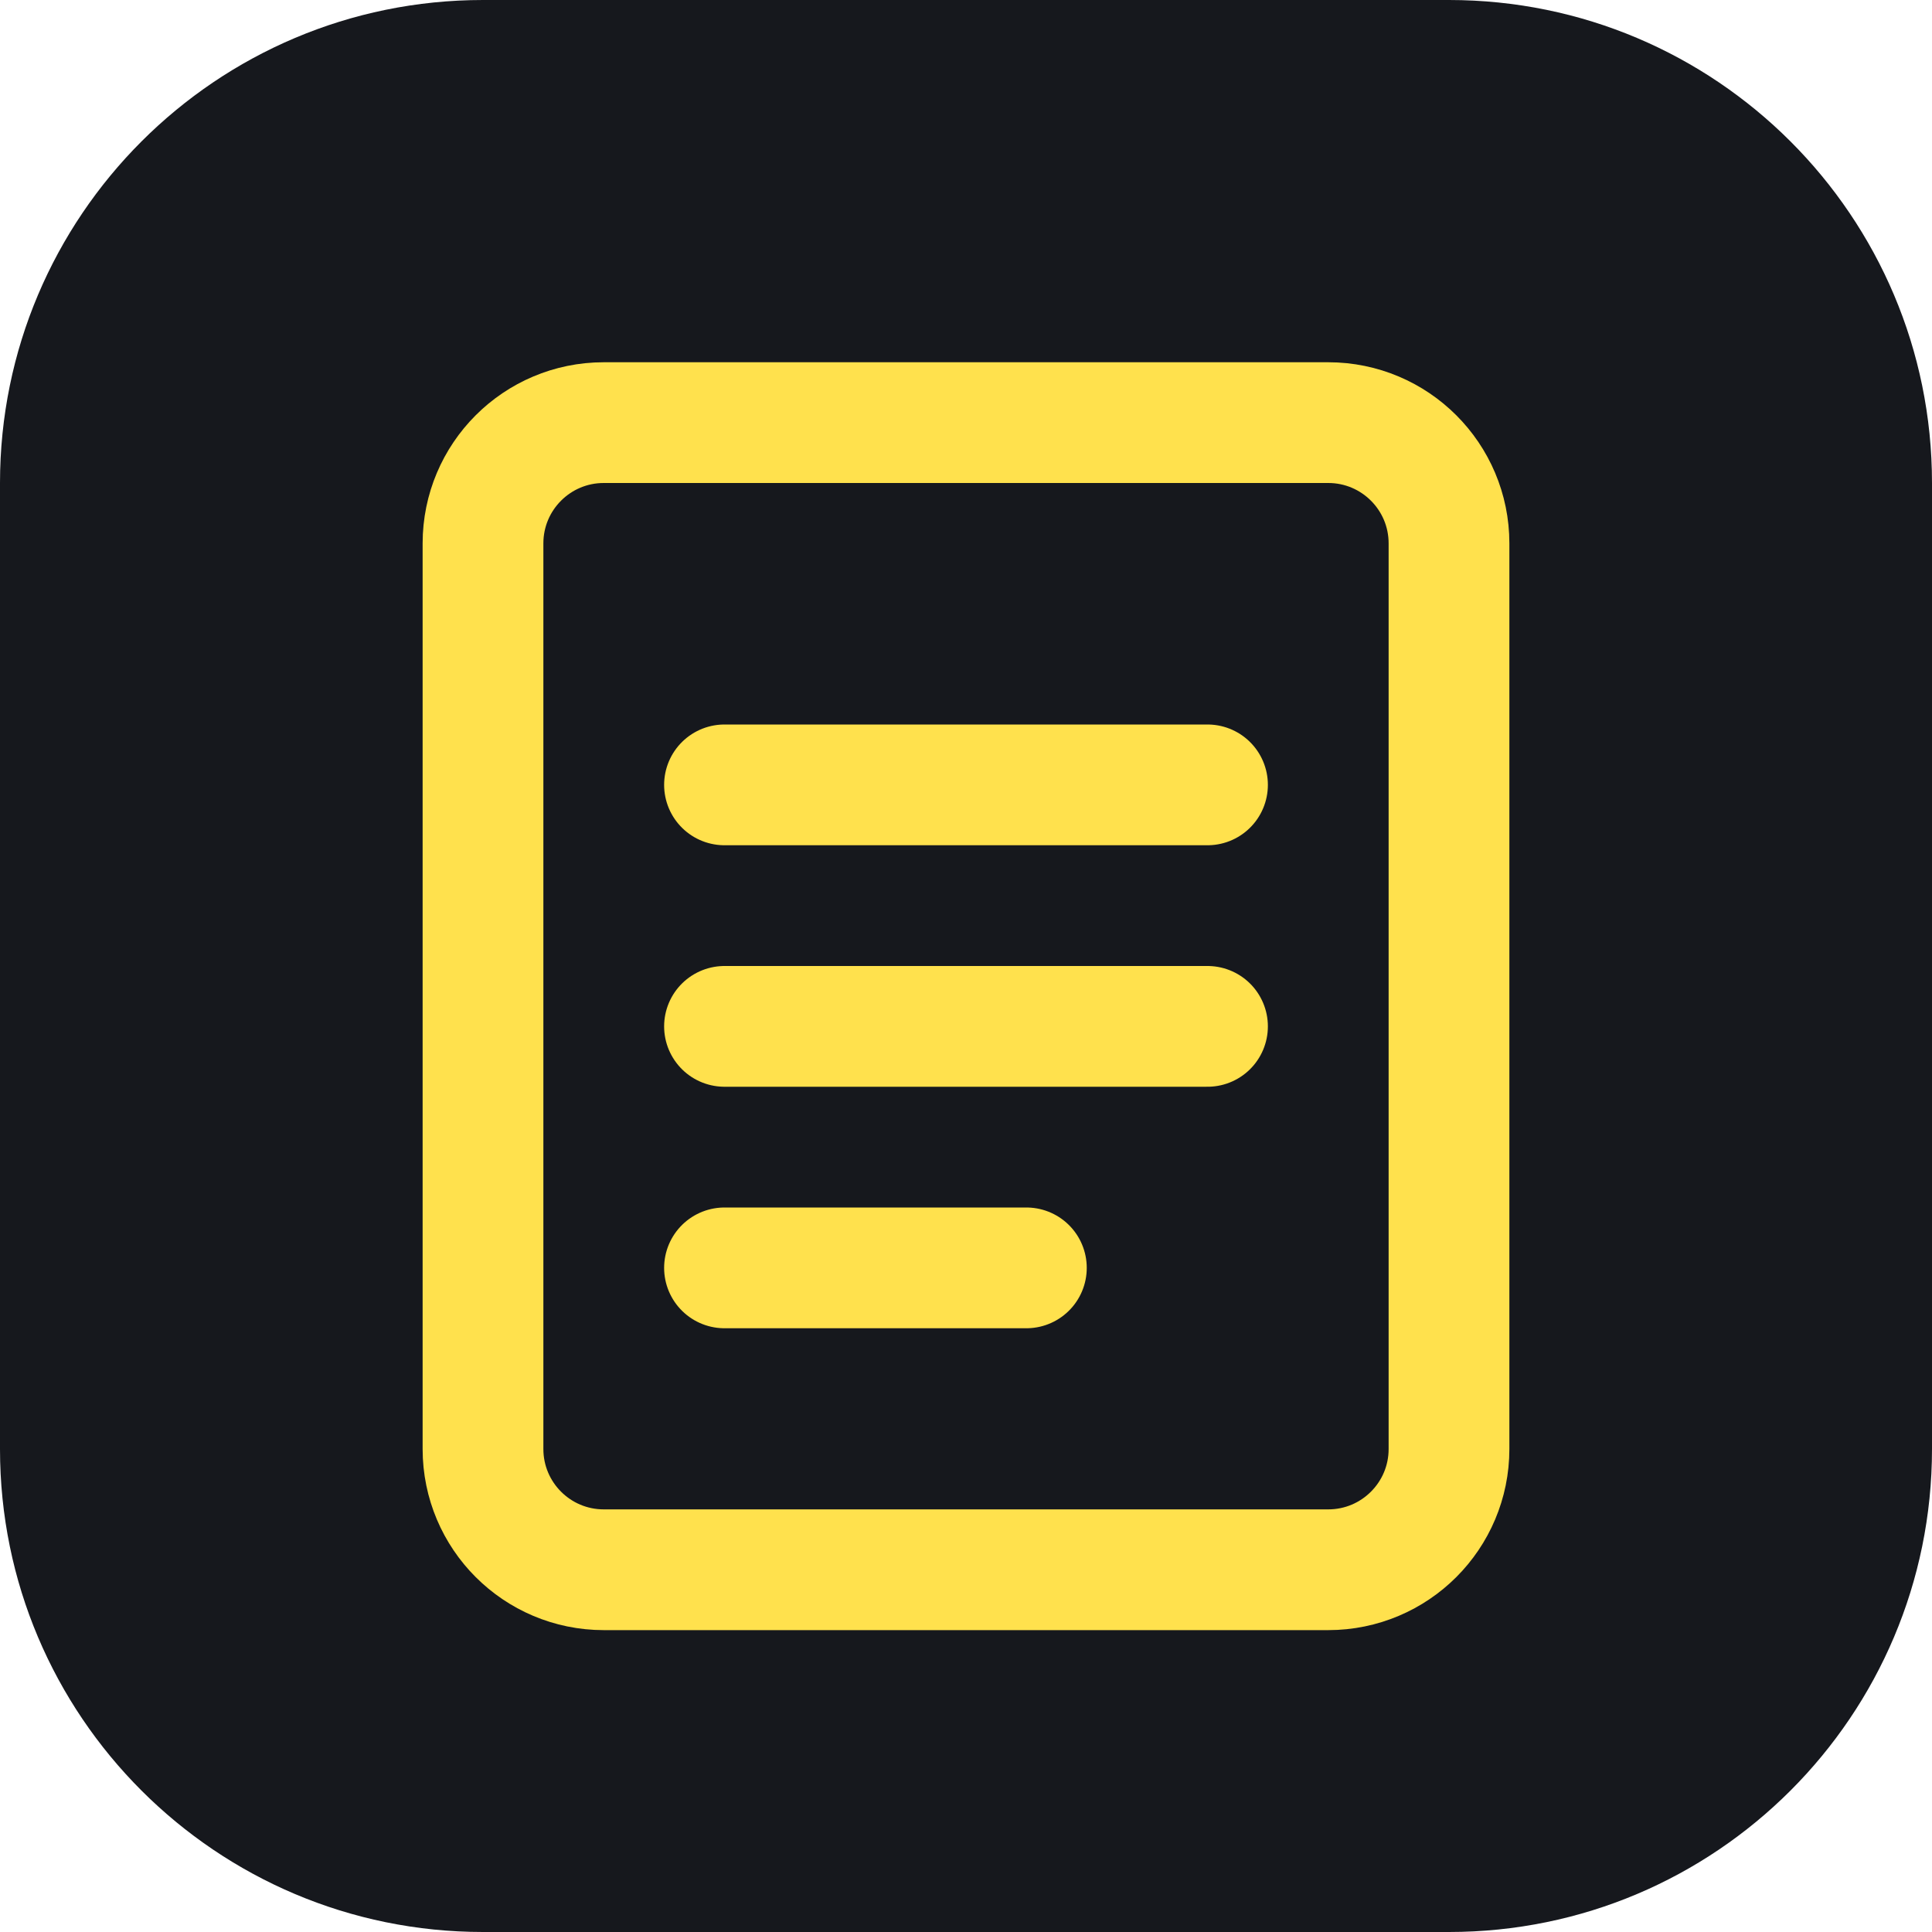
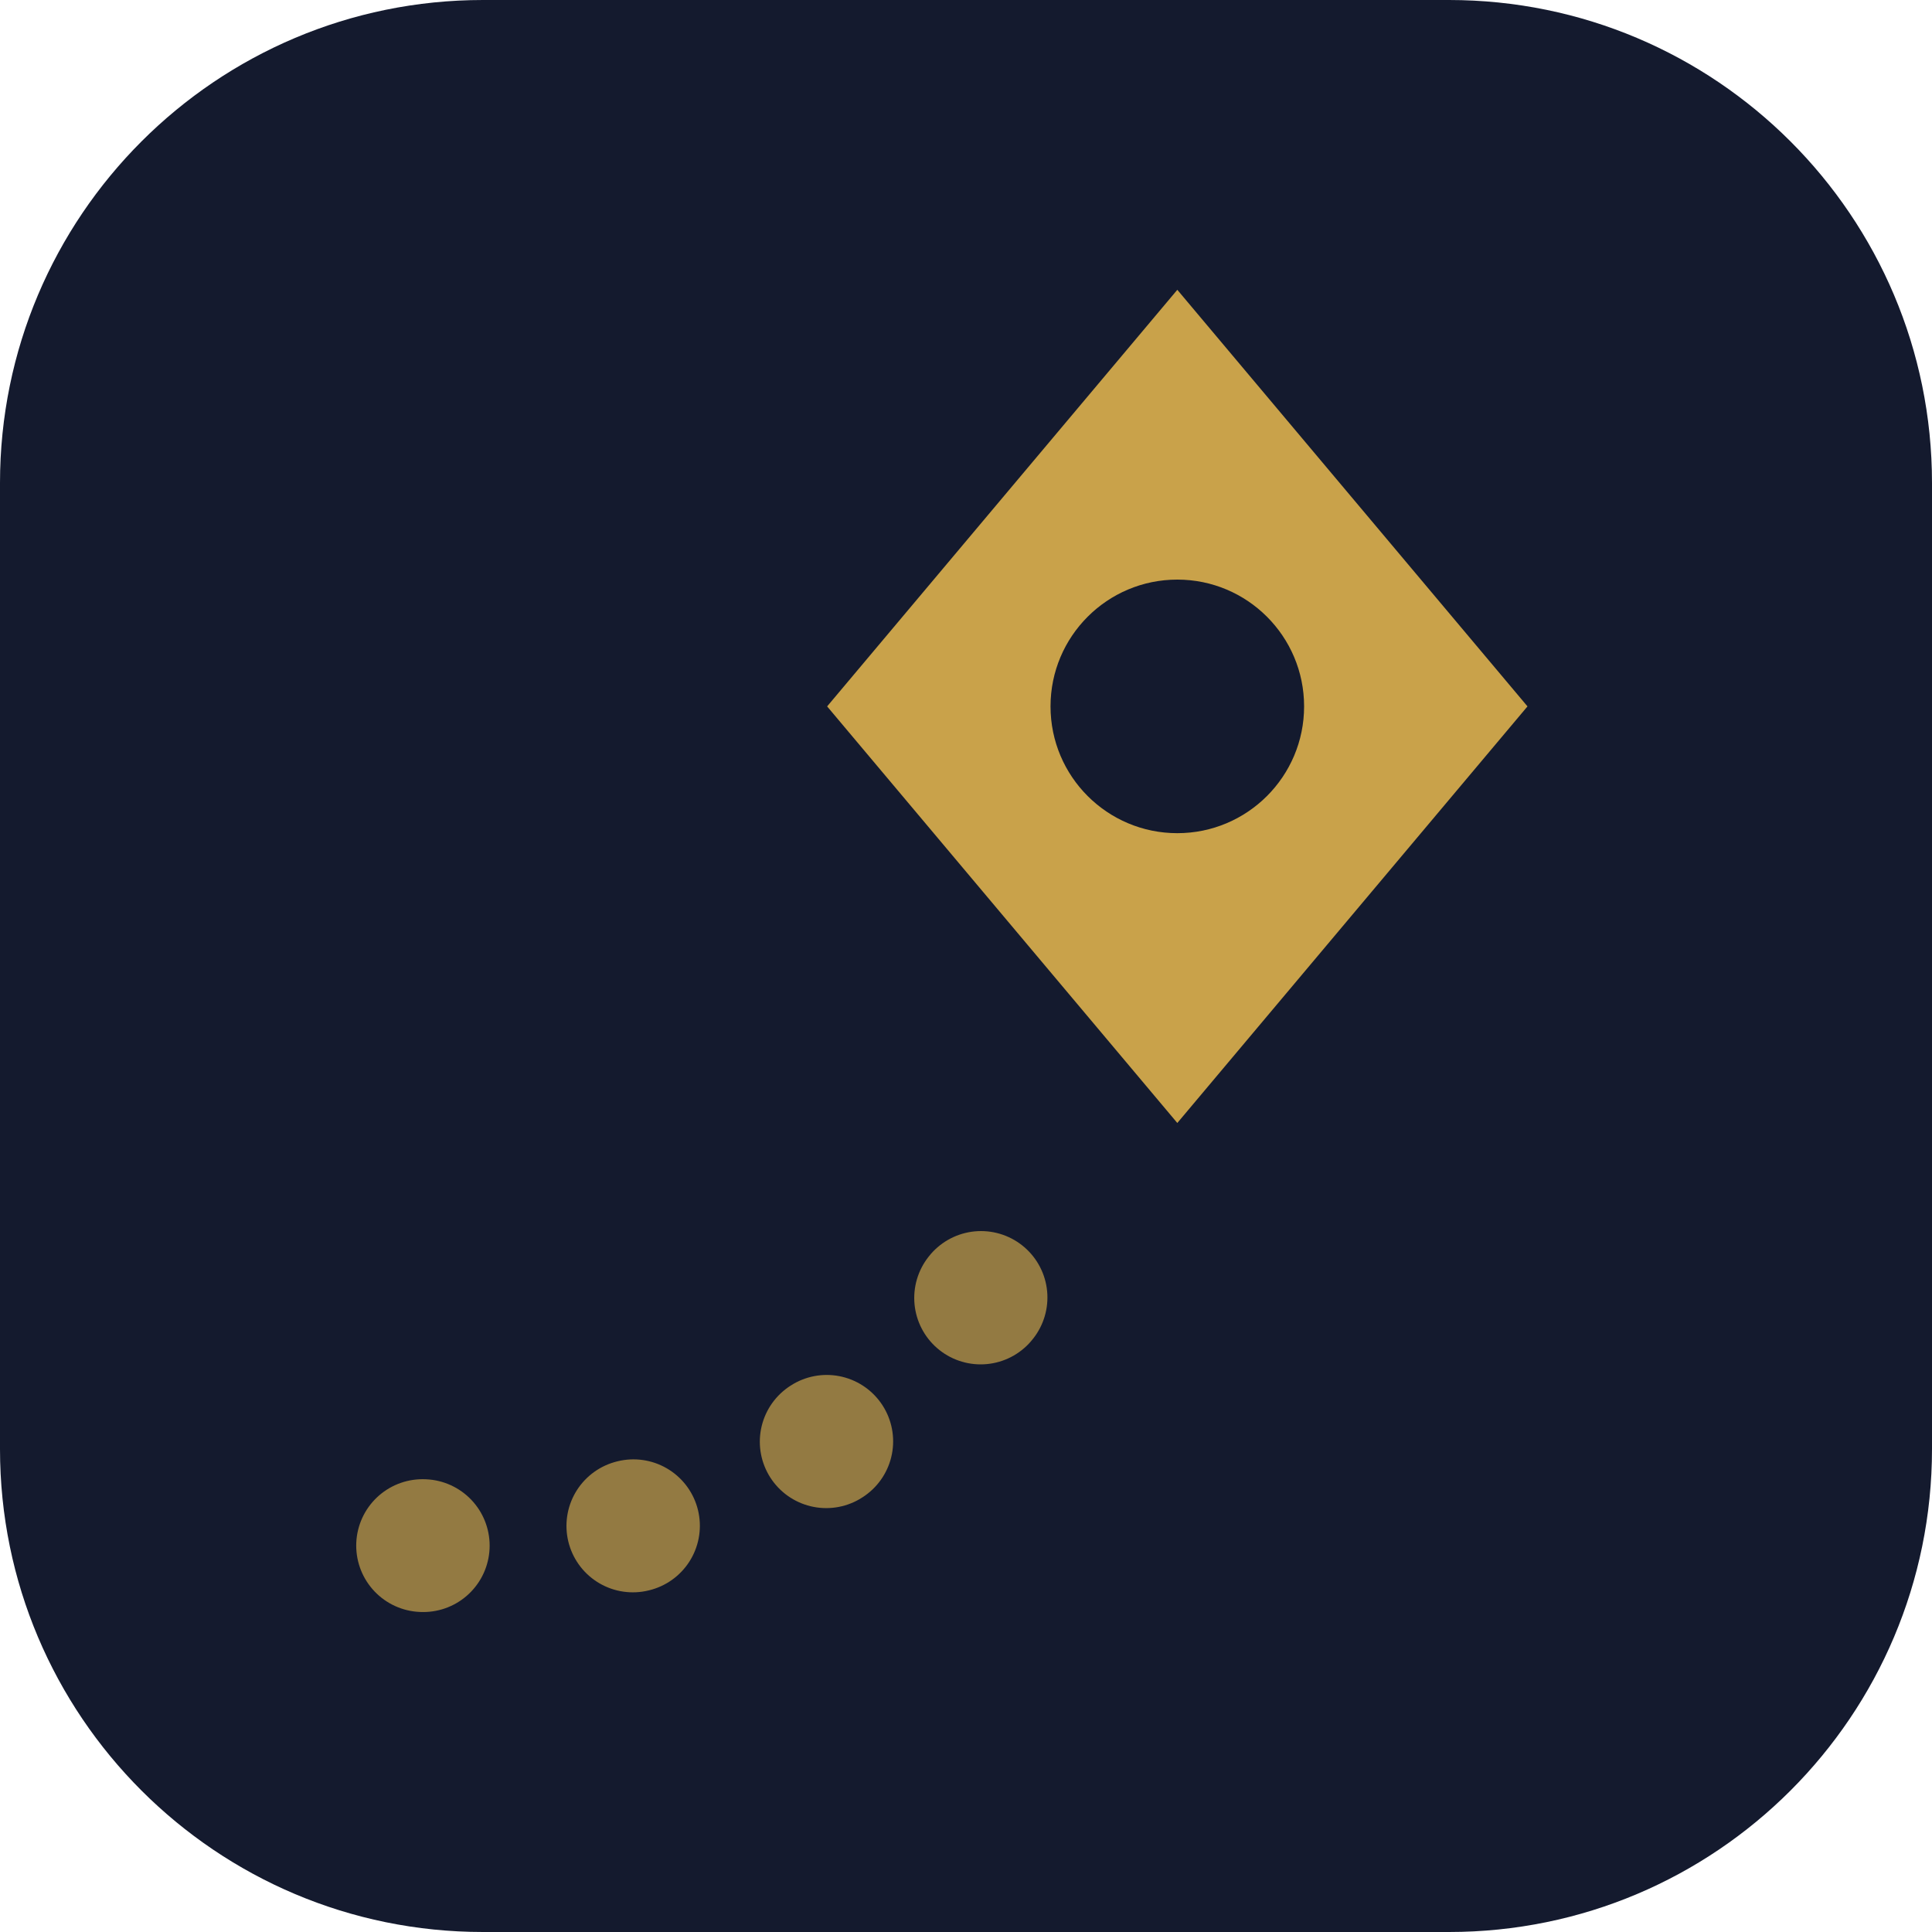
<svg xmlns="http://www.w3.org/2000/svg" viewBox="0 0 32 32">
-   <rect width="32" height="32" rx="8" fill="#16181d" />
-   <rect x="8" y="7" width="16" height="19" rx="2" fill="none" stroke="#ffe14d" stroke-width="2" />
-   <path d="M12 13h8M12 17h8M12 21h5" stroke="#ffe14d" stroke-width="2" stroke-linecap="round" />
+   <rect width="32" height="32" rx="8" fill="#141a2e" />
+   <path d="M7 25.6c4.2.2 7.8-1.6 10-5.2" fill="none" stroke="#c9a24a" stroke-width="2.2" stroke-linecap="round" stroke-dasharray=".01 3.5" opacity=".7" />
+   <path d="M19.5 4.8l5.8 6.9-5.8 6.9-5.8-6.9z" fill="#c9a24a" />
+   <circle cx="19.5" cy="11.7" r="2.1" fill="#141a2e" />
</svg>
